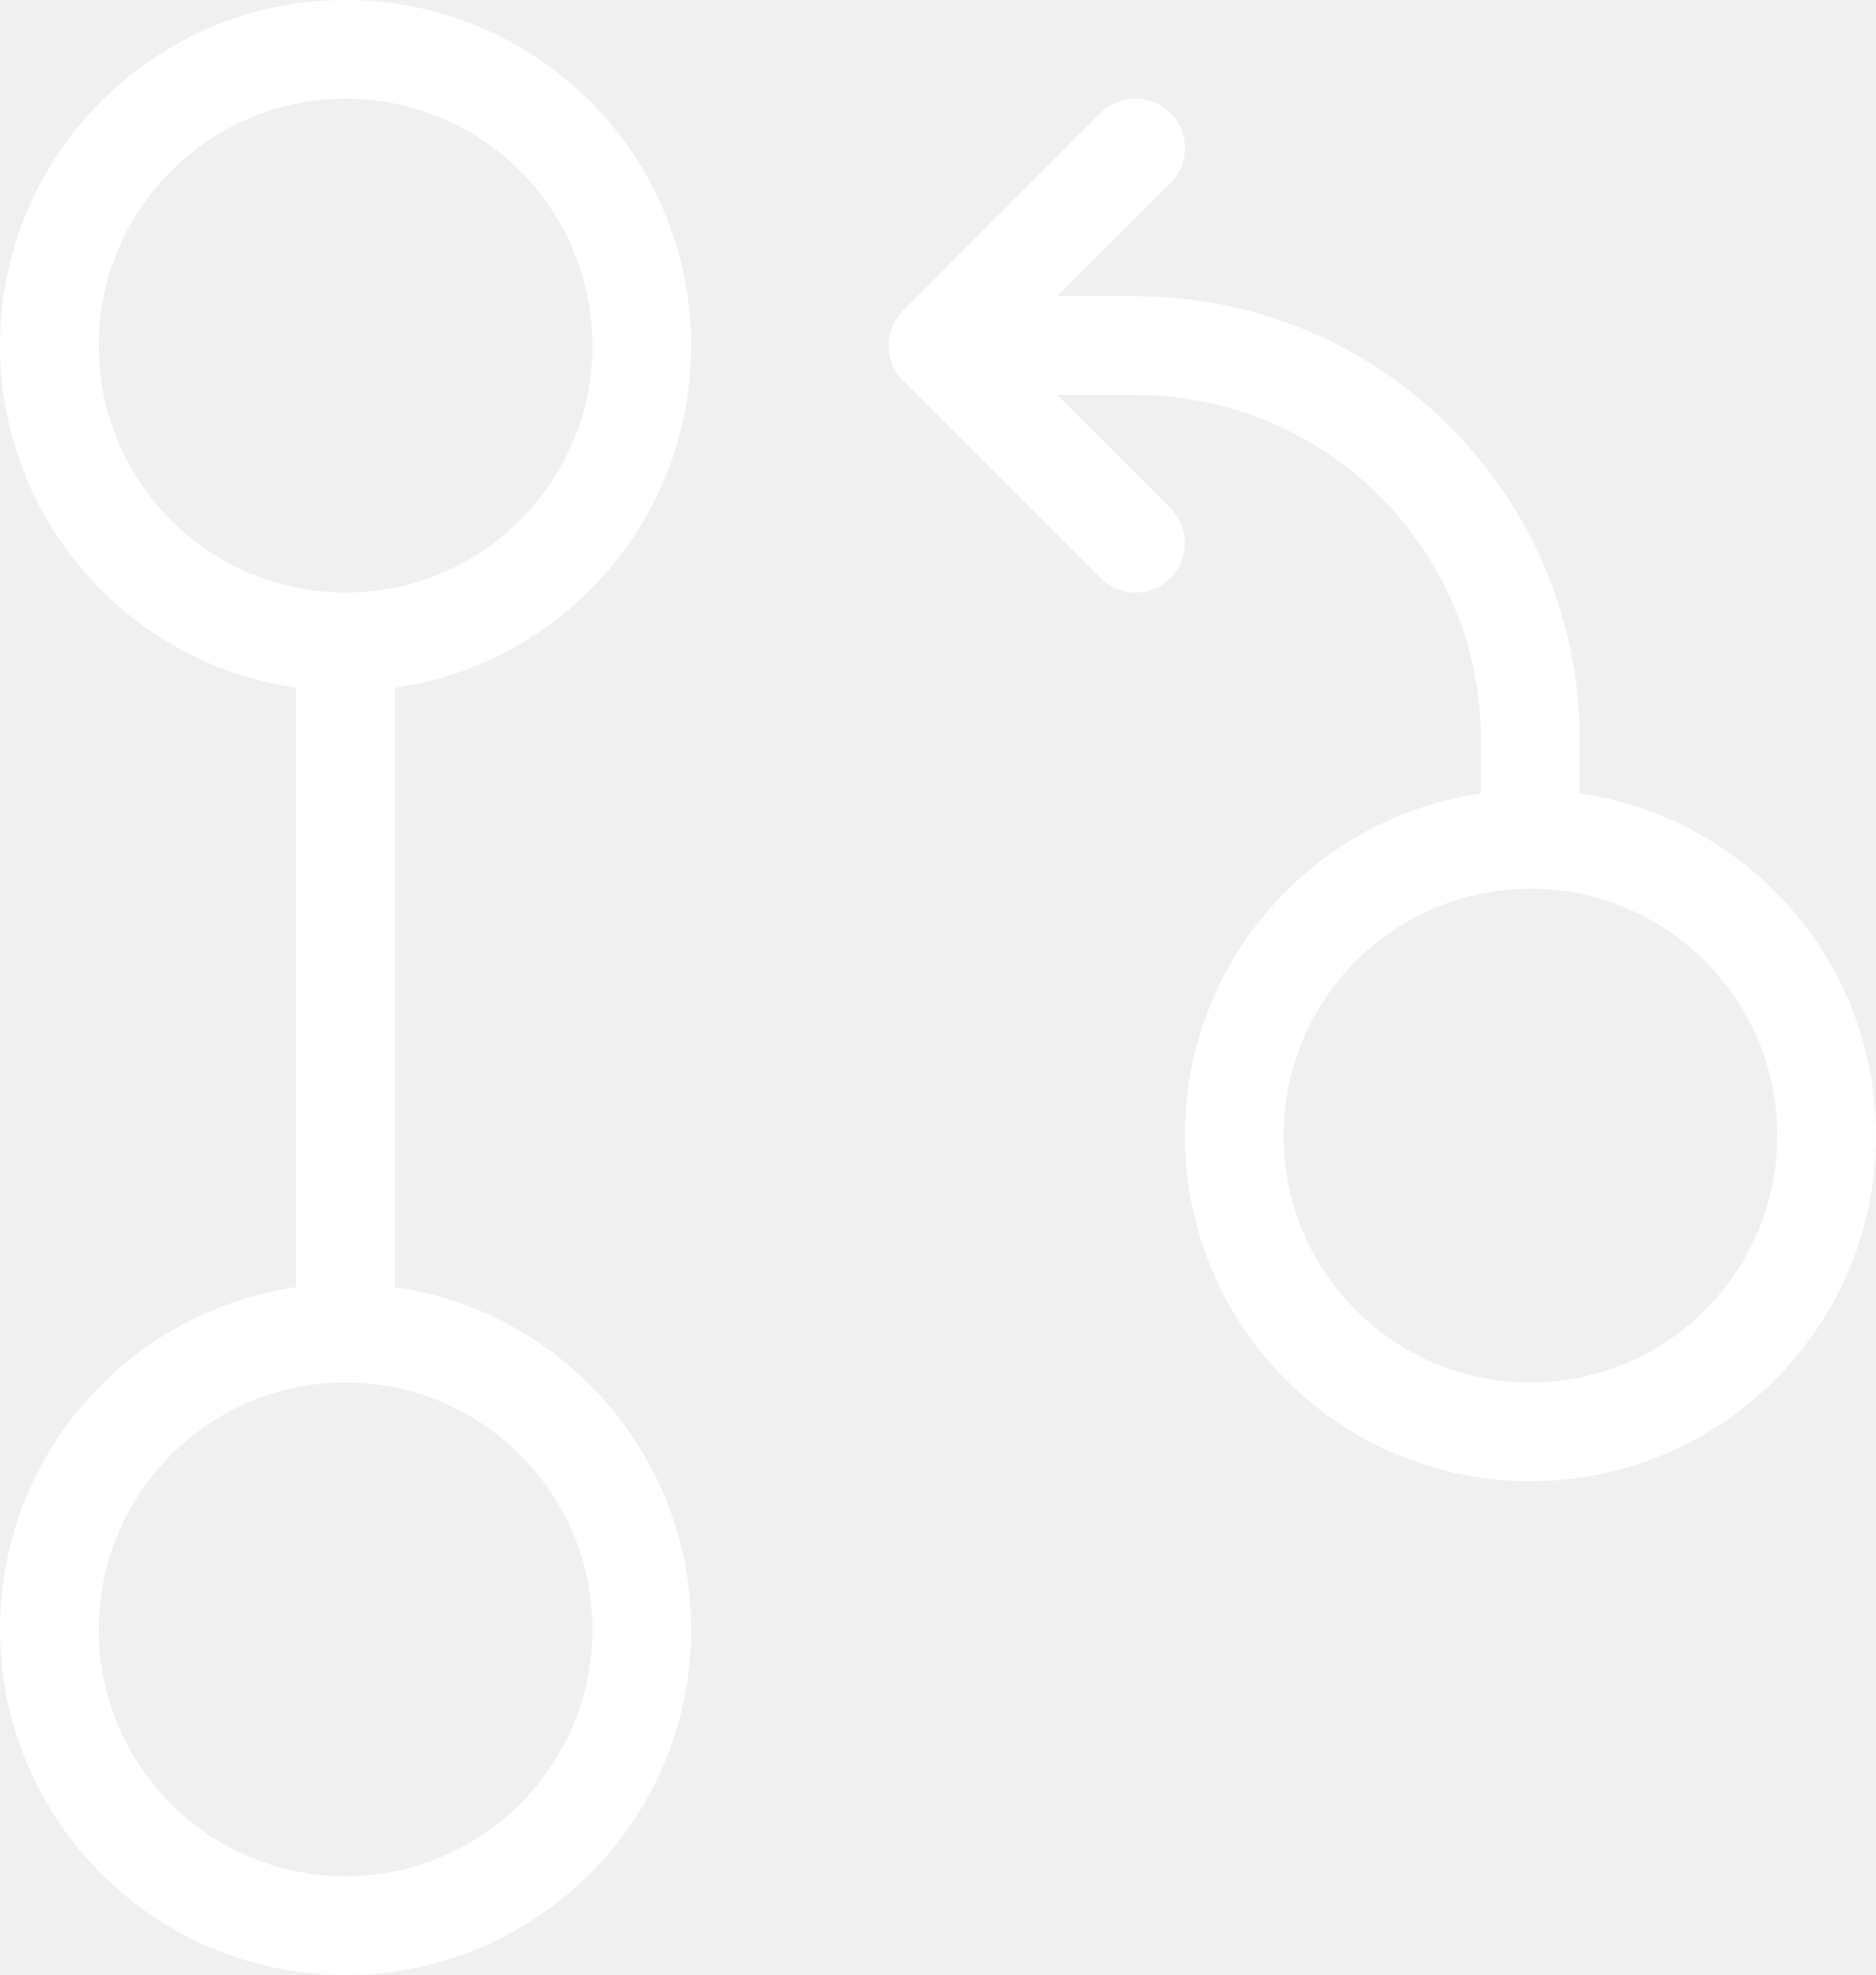
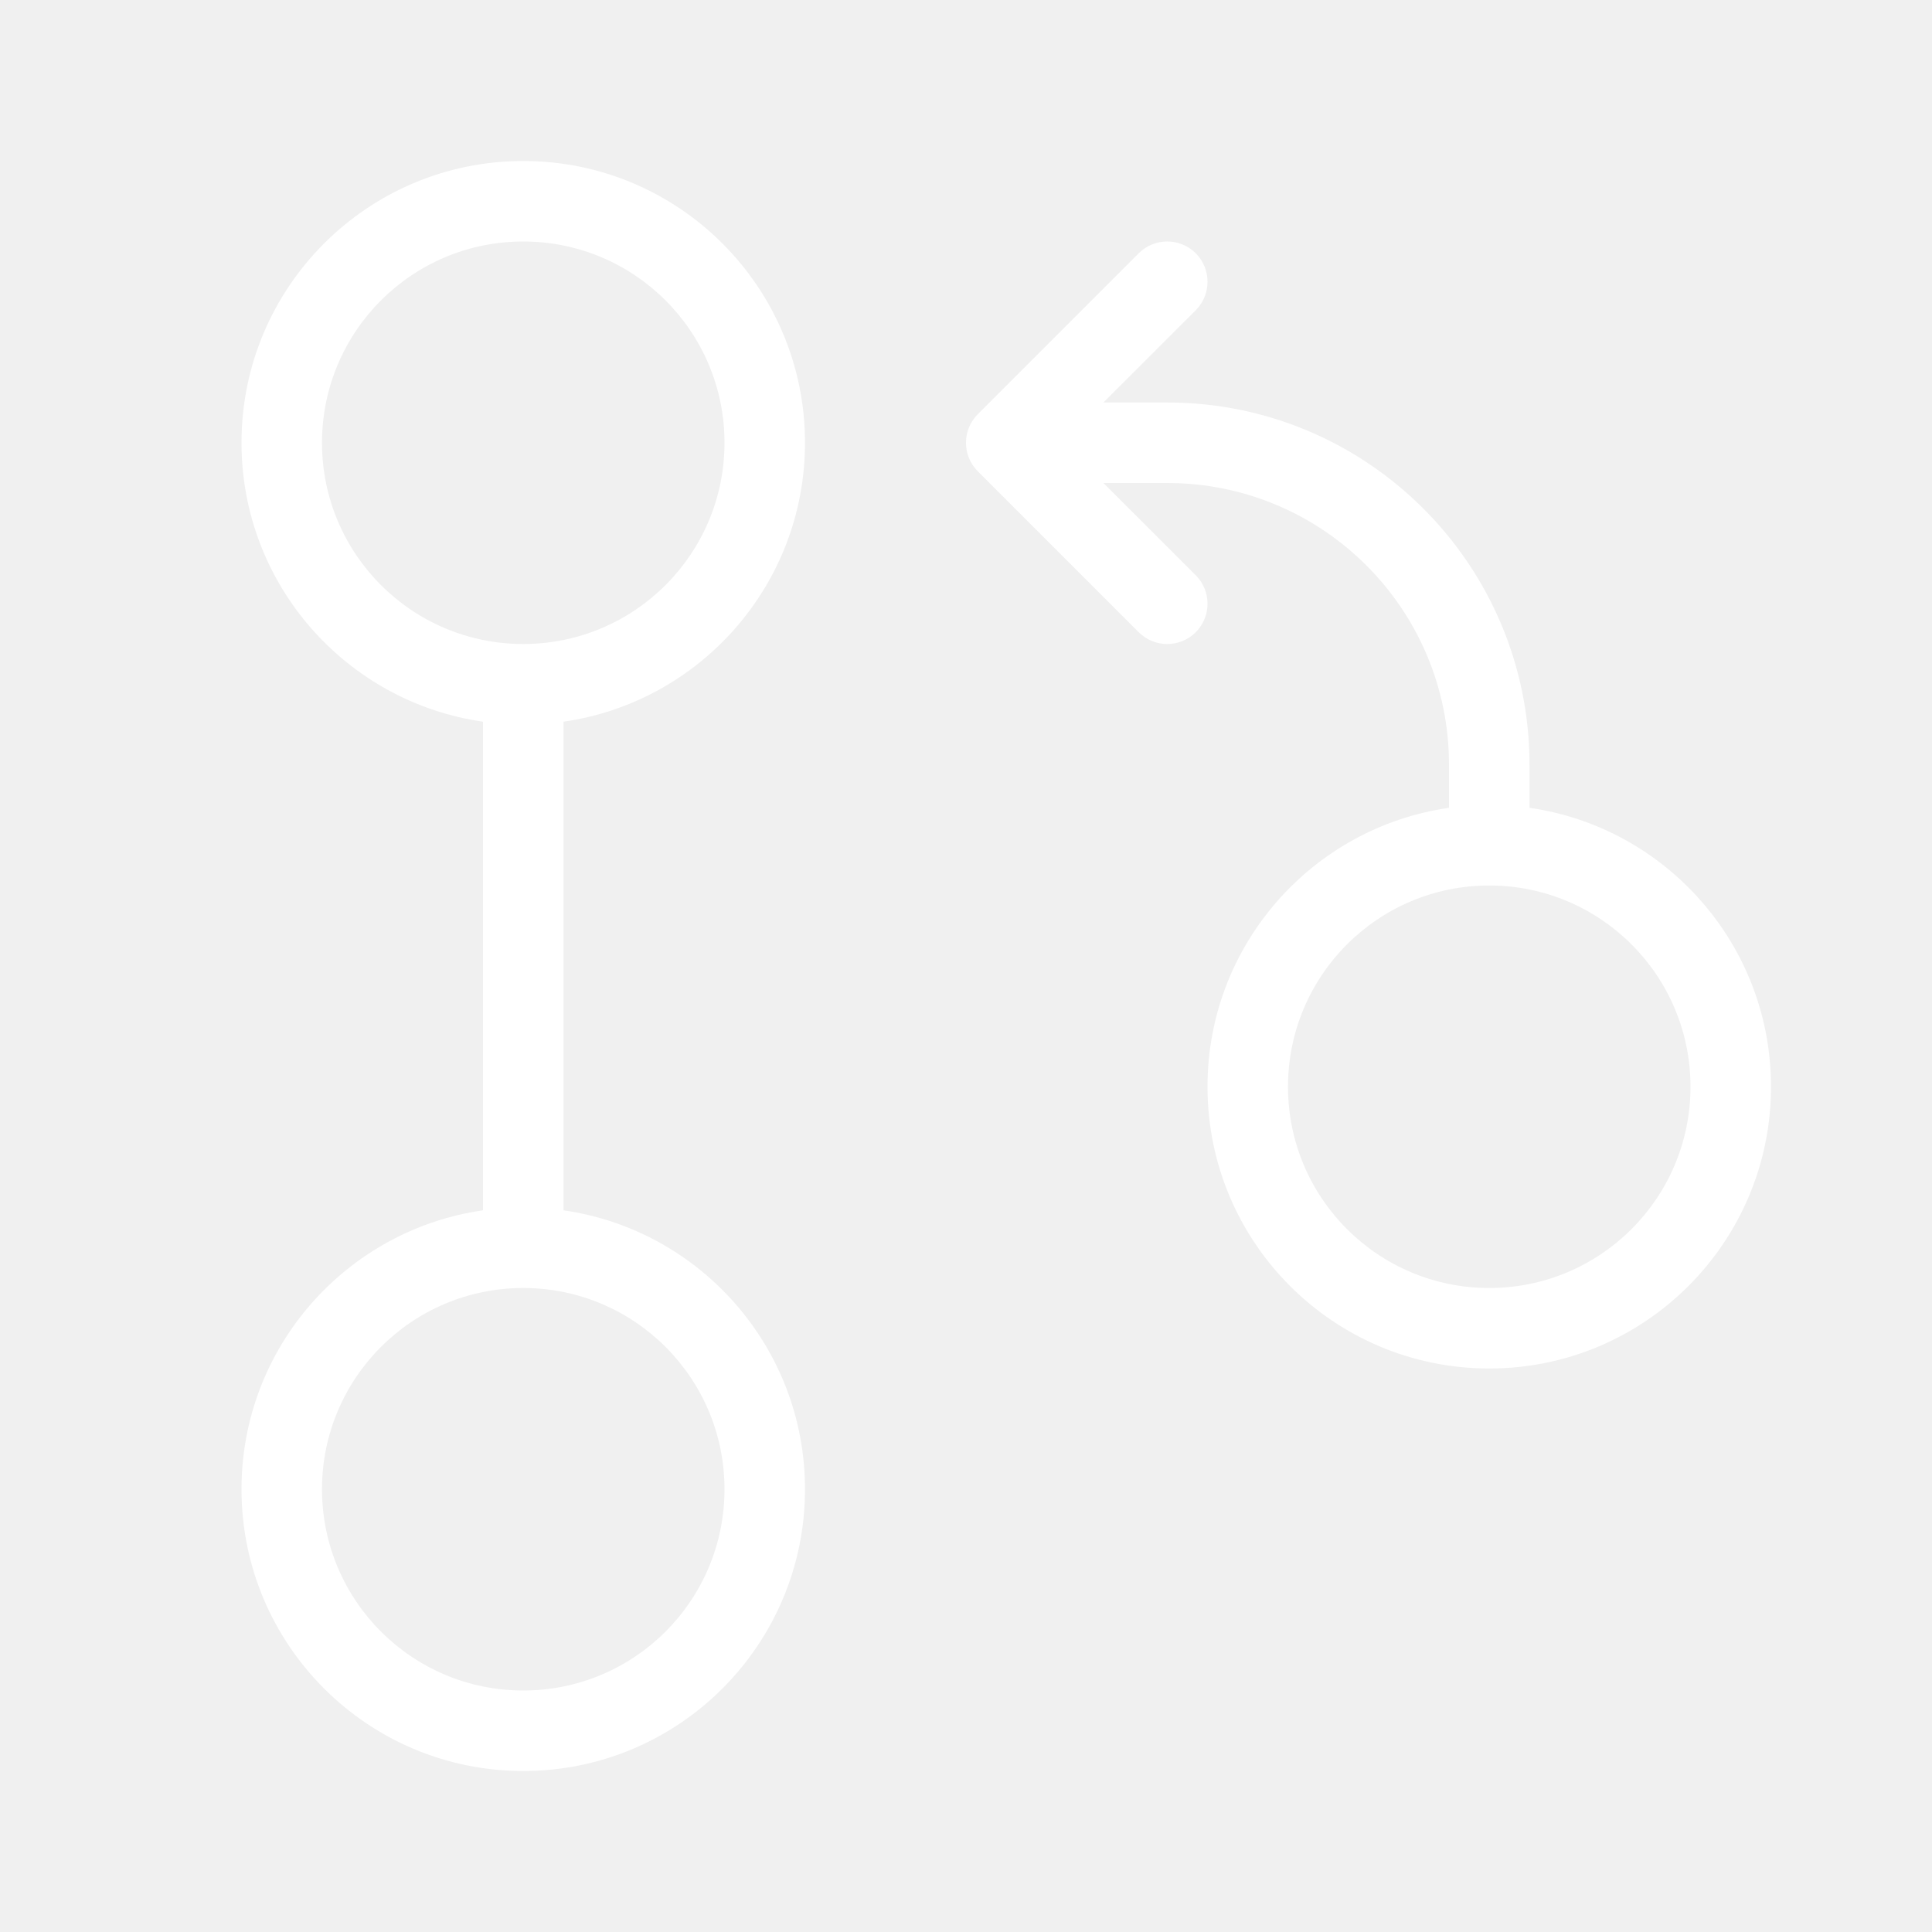
- <svg xmlns="http://www.w3.org/2000/svg" width="19" height="20" viewBox="0 0 19 20" fill="none">
-   <path d="M10.707 3H11.5C13.985 3 16 5.015 16 7.5V8.035C17.696 8.278 19 9.737 19 11.5C19 13.433 17.433 15 15.5 15C13.567 15 12 13.433 12 11.5C12 9.737 13.304 8.278 15 8.035V7.5C15 5.567 13.433 4 11.5 4H10.707L11.854 5.146C12.049 5.342 12.049 5.658 11.854 5.854C11.658 6.049 11.342 6.049 11.146 5.854L9.146 3.854C8.951 3.658 8.951 3.342 9.146 3.146L11.146 1.146C11.342 0.951 11.658 0.951 11.854 1.146C12.049 1.342 12.049 1.658 11.854 1.854L10.707 3ZM3 13.035V6.965C1.304 6.722 0 5.263 0 3.5C0 1.567 1.567 0 3.5 0C5.433 0 7 1.567 7 3.5C7 5.263 5.696 6.722 4 6.965V13.035C5.696 13.278 7 14.737 7 16.5C7 18.433 5.433 20 3.5 20C1.567 20 0 18.433 0 16.5C0 14.737 1.304 13.278 3 13.035ZM1 16.5C1 17.881 2.119 19 3.5 19C4.881 19 6 17.881 6 16.5C6 15.119 4.881 14 3.5 14C2.119 14 1 15.119 1 16.5ZM1 3.5C1 4.881 2.119 6 3.5 6C4.881 6 6 4.881 6 3.5C6 2.119 4.881 1 3.5 1C2.119 1 1 2.119 1 3.5ZM15.5 14C16.881 14 18 12.881 18 11.5C18 10.119 16.881 9 15.5 9C14.119 9 13 10.119 13 11.5C13 12.881 14.119 14 15.5 14Z" fill="white" />
+ <svg xmlns="http://www.w3.org/2000/svg" width="24" height="24" viewBox="0 0 24 24" fill="none">
+   <path d="M13.707 5H14.5C16.985 5 19 7.015 19 9.5V10.035C20.696 10.278 22 11.737 22 13.5C22 15.433 20.433 17 18.5 17C16.567 17 15 15.433 15 13.5C15 11.737 16.304 10.278 18 10.035V9.5C18 7.567 16.433 6 14.5 6H13.707L14.854 7.146C15.049 7.342 15.049 7.658 14.854 7.854C14.658 8.049 14.342 8.049 14.146 7.854L12.146 5.854C11.951 5.658 11.951 5.342 12.146 5.146L14.146 3.146C14.342 2.951 14.658 2.951 14.854 3.146C15.049 3.342 15.049 3.658 14.854 3.854L13.707 5ZM6 15.035V8.965C4.304 8.722 3 7.263 3 5.5C3 3.567 4.567 2 6.5 2C8.433 2 10 3.567 10 5.5C10 7.263 8.696 8.722 7 8.965V15.035C8.696 15.278 10 16.737 10 18.5C10 20.433 8.433 22 6.5 22C4.567 22 3 20.433 3 18.5C3 16.737 4.304 15.278 6 15.035ZM4 18.5C4 19.881 5.119 21 6.5 21C7.881 21 9 19.881 9 18.5C9 17.119 7.881 16 6.5 16C5.119 16 4 17.119 4 18.5ZM4 5.5C4 6.881 5.119 8 6.5 8C7.881 8 9 6.881 9 5.5C9 4.119 7.881 3 6.5 3C5.119 3 4 4.119 4 5.5ZM18.5 16C19.881 16 21 14.881 21 13.5C21 12.119 19.881 11 18.5 11C17.119 11 16 12.119 16 13.5C16 14.881 17.119 16 18.5 16Z" fill="white" />
</svg>
